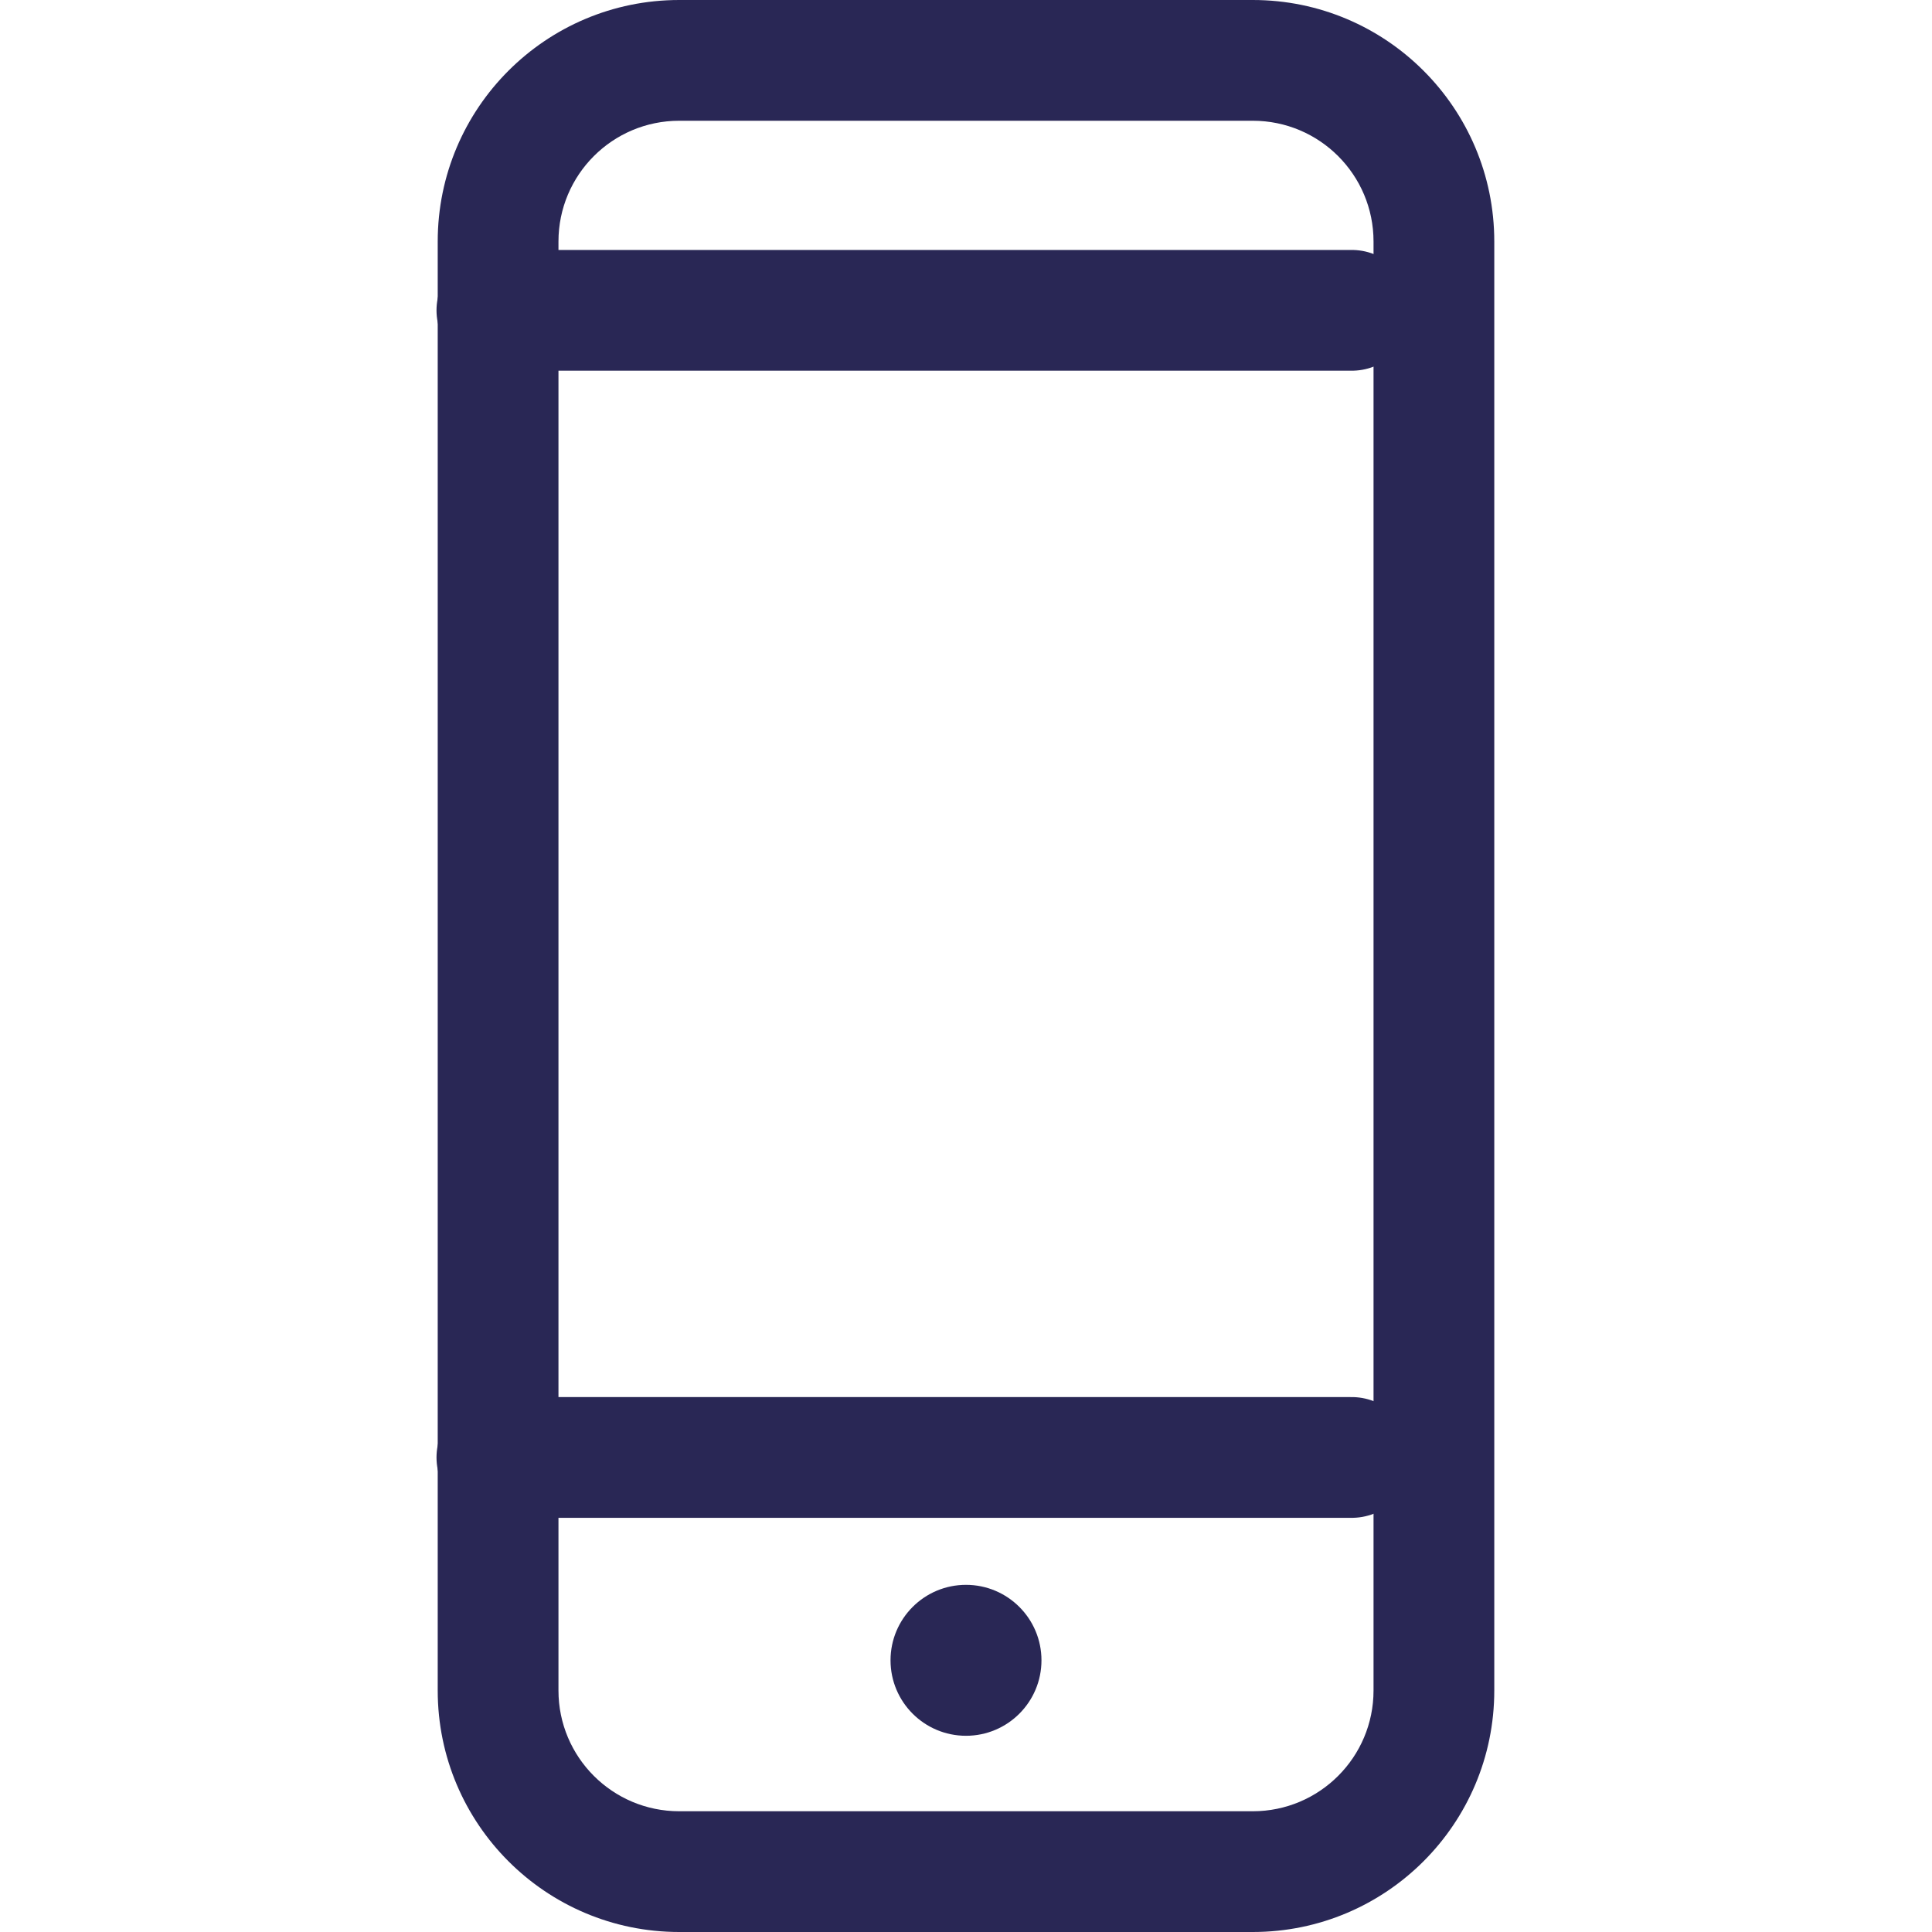
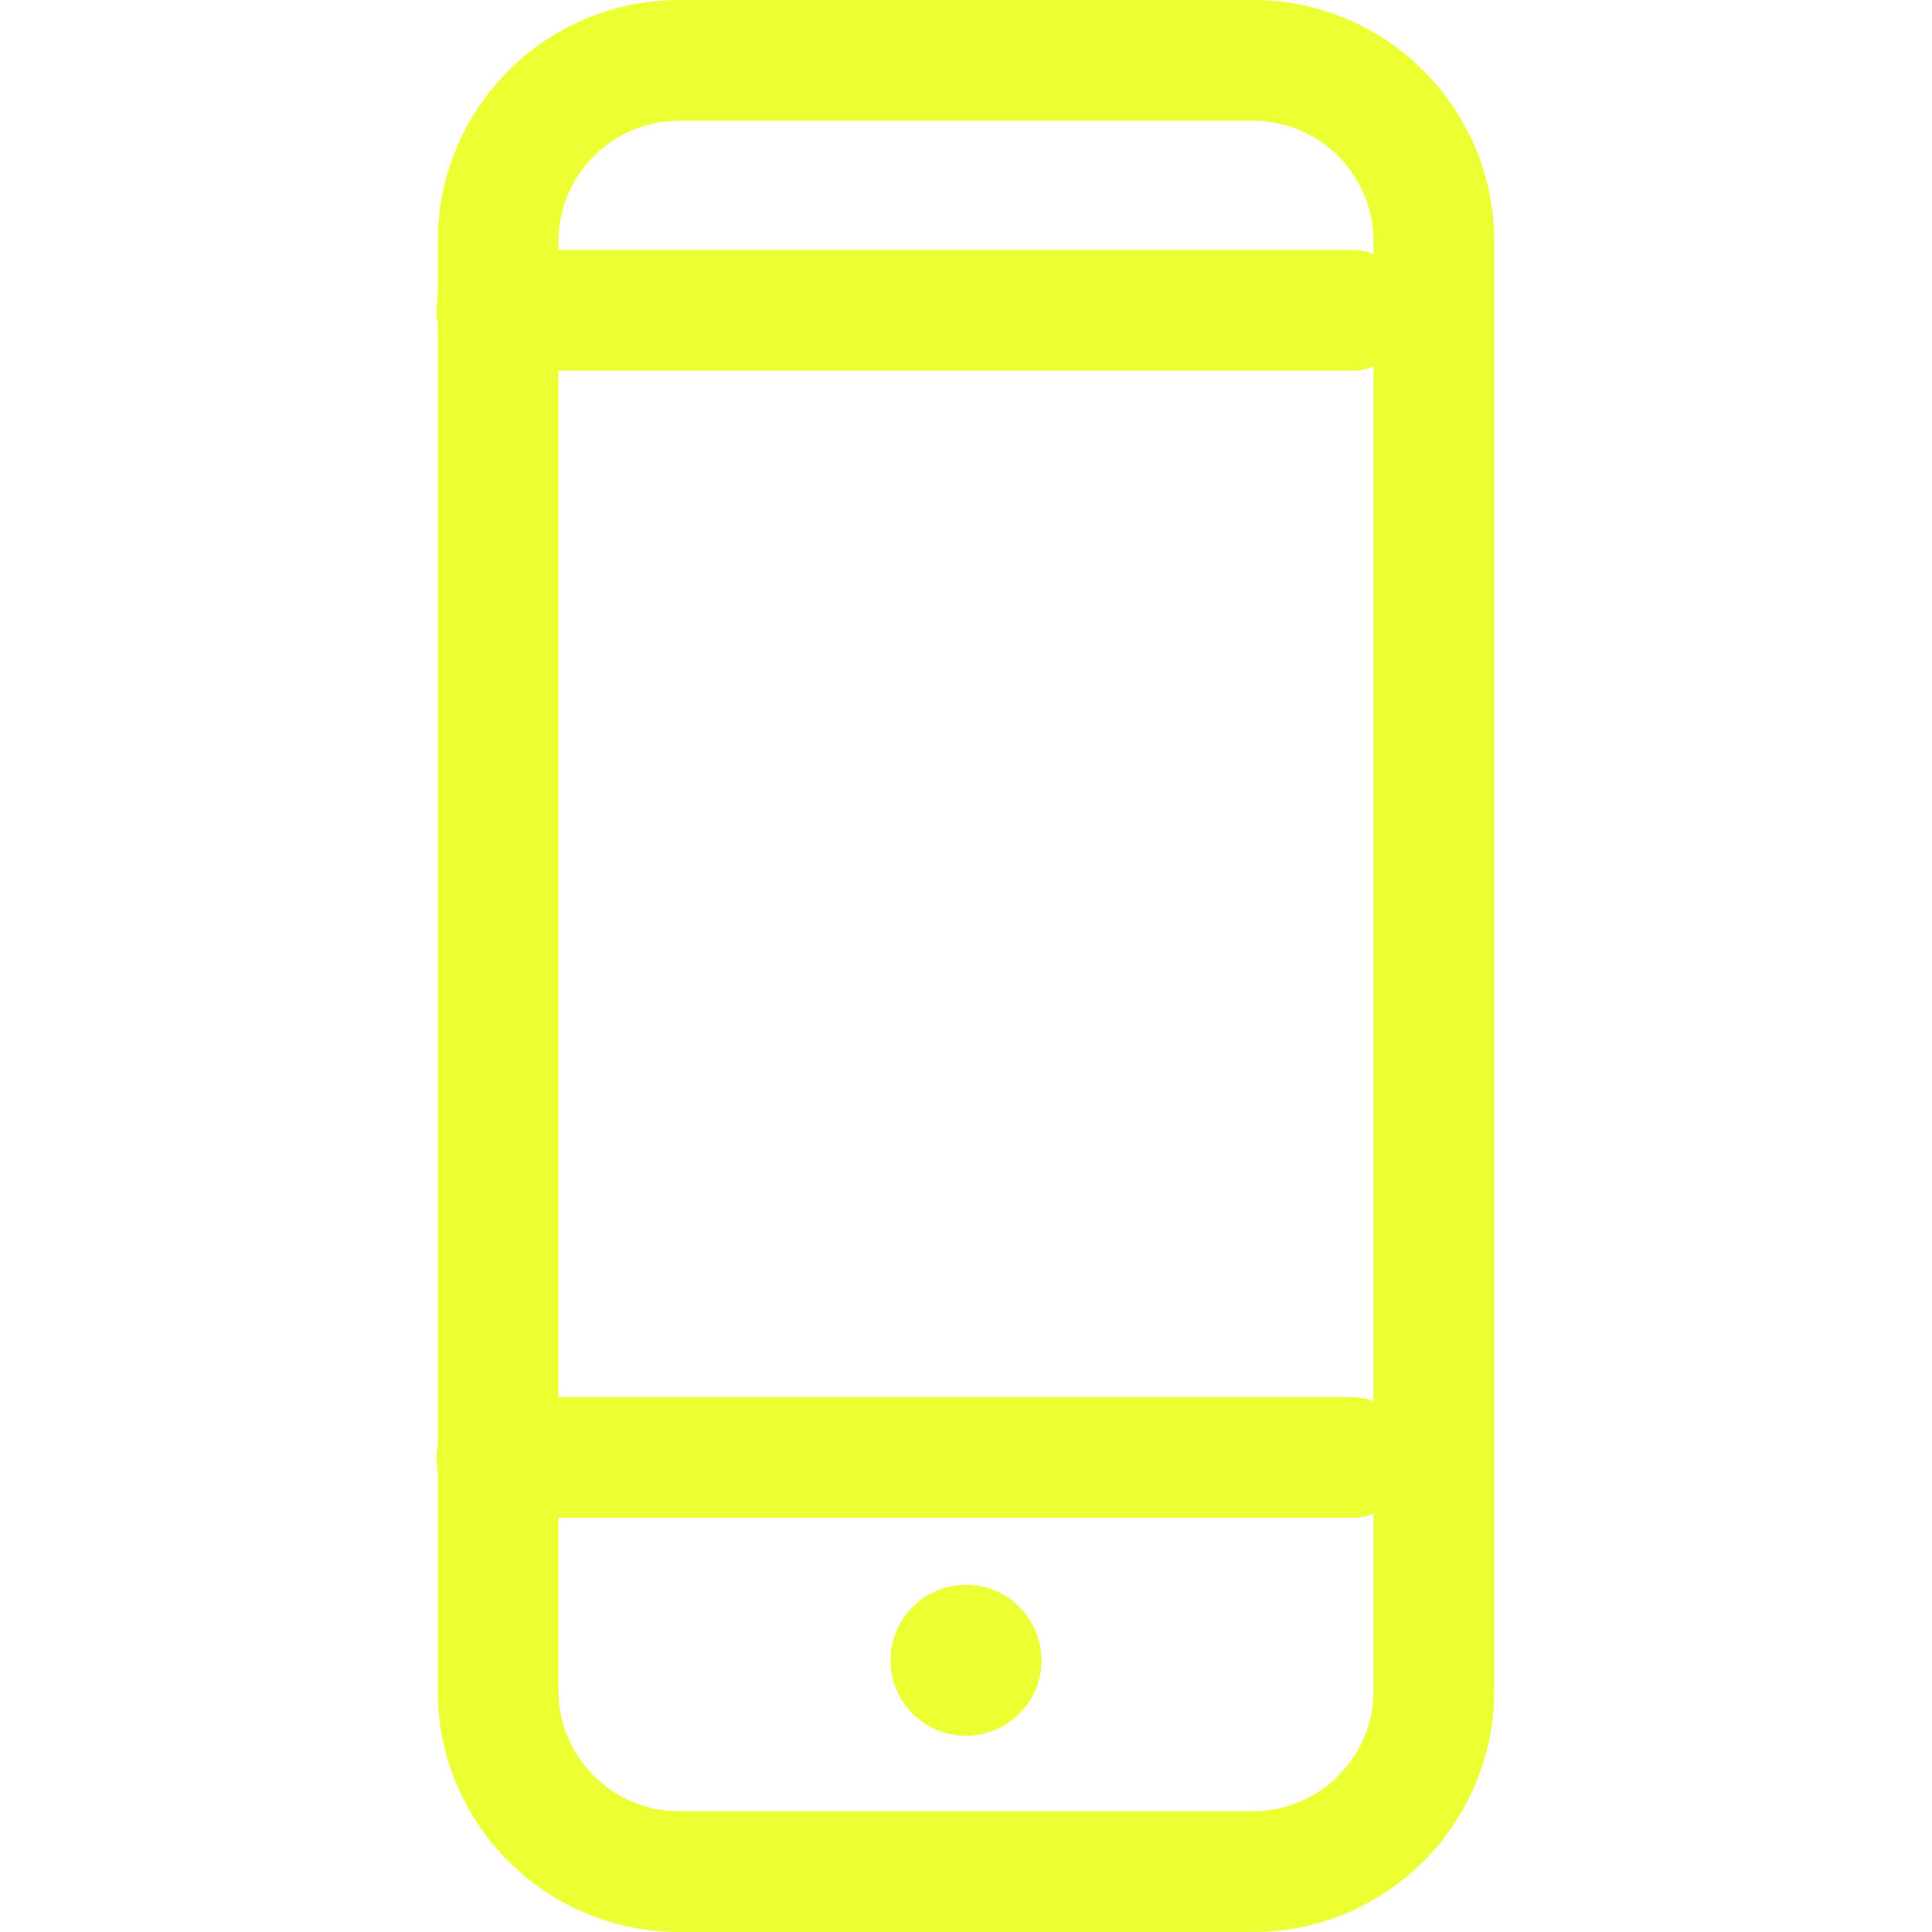
<svg xmlns="http://www.w3.org/2000/svg" id="Layer_1" data-name="Layer 1" viewBox="0 0 32 32">
  <defs>
-     <style>.cls-1{fill:#292755;}.cls-2{fill:none;stroke:#292755;stroke-linecap:round;stroke-linejoin:round;stroke-width:2px;}</style>
+     <style>.cls-1{fill:#EBFF32;}.cls-2{fill:none;stroke:#EBFF32;stroke-linecap:round;stroke-linejoin:round;stroke-width:2px;}</style>
  </defs>
  <path class="cls-1" d="M20.75,2a2,2,0,0,1,2,2V28a2,2,0,0,1-2,2h-9.5a2,2,0,0,1-2-2V4a2,2,0,0,1,2-2h9.5m0-2h-9.5a4,4,0,0,0-4,4V28a4,4,0,0,0,4,4h9.5a4,4,0,0,0,4-4V4a4,4,0,0,0-4-4Z" />
  <line class="cls-2" x1="8.23" y1="5.14" x2="22.39" y2="5.14" />
  <line class="cls-2" x1="8.23" y1="24.14" x2="22.39" y2="24.14" />
  <circle class="cls-1" cx="16" cy="27.5" r="1.25" />
</svg>
